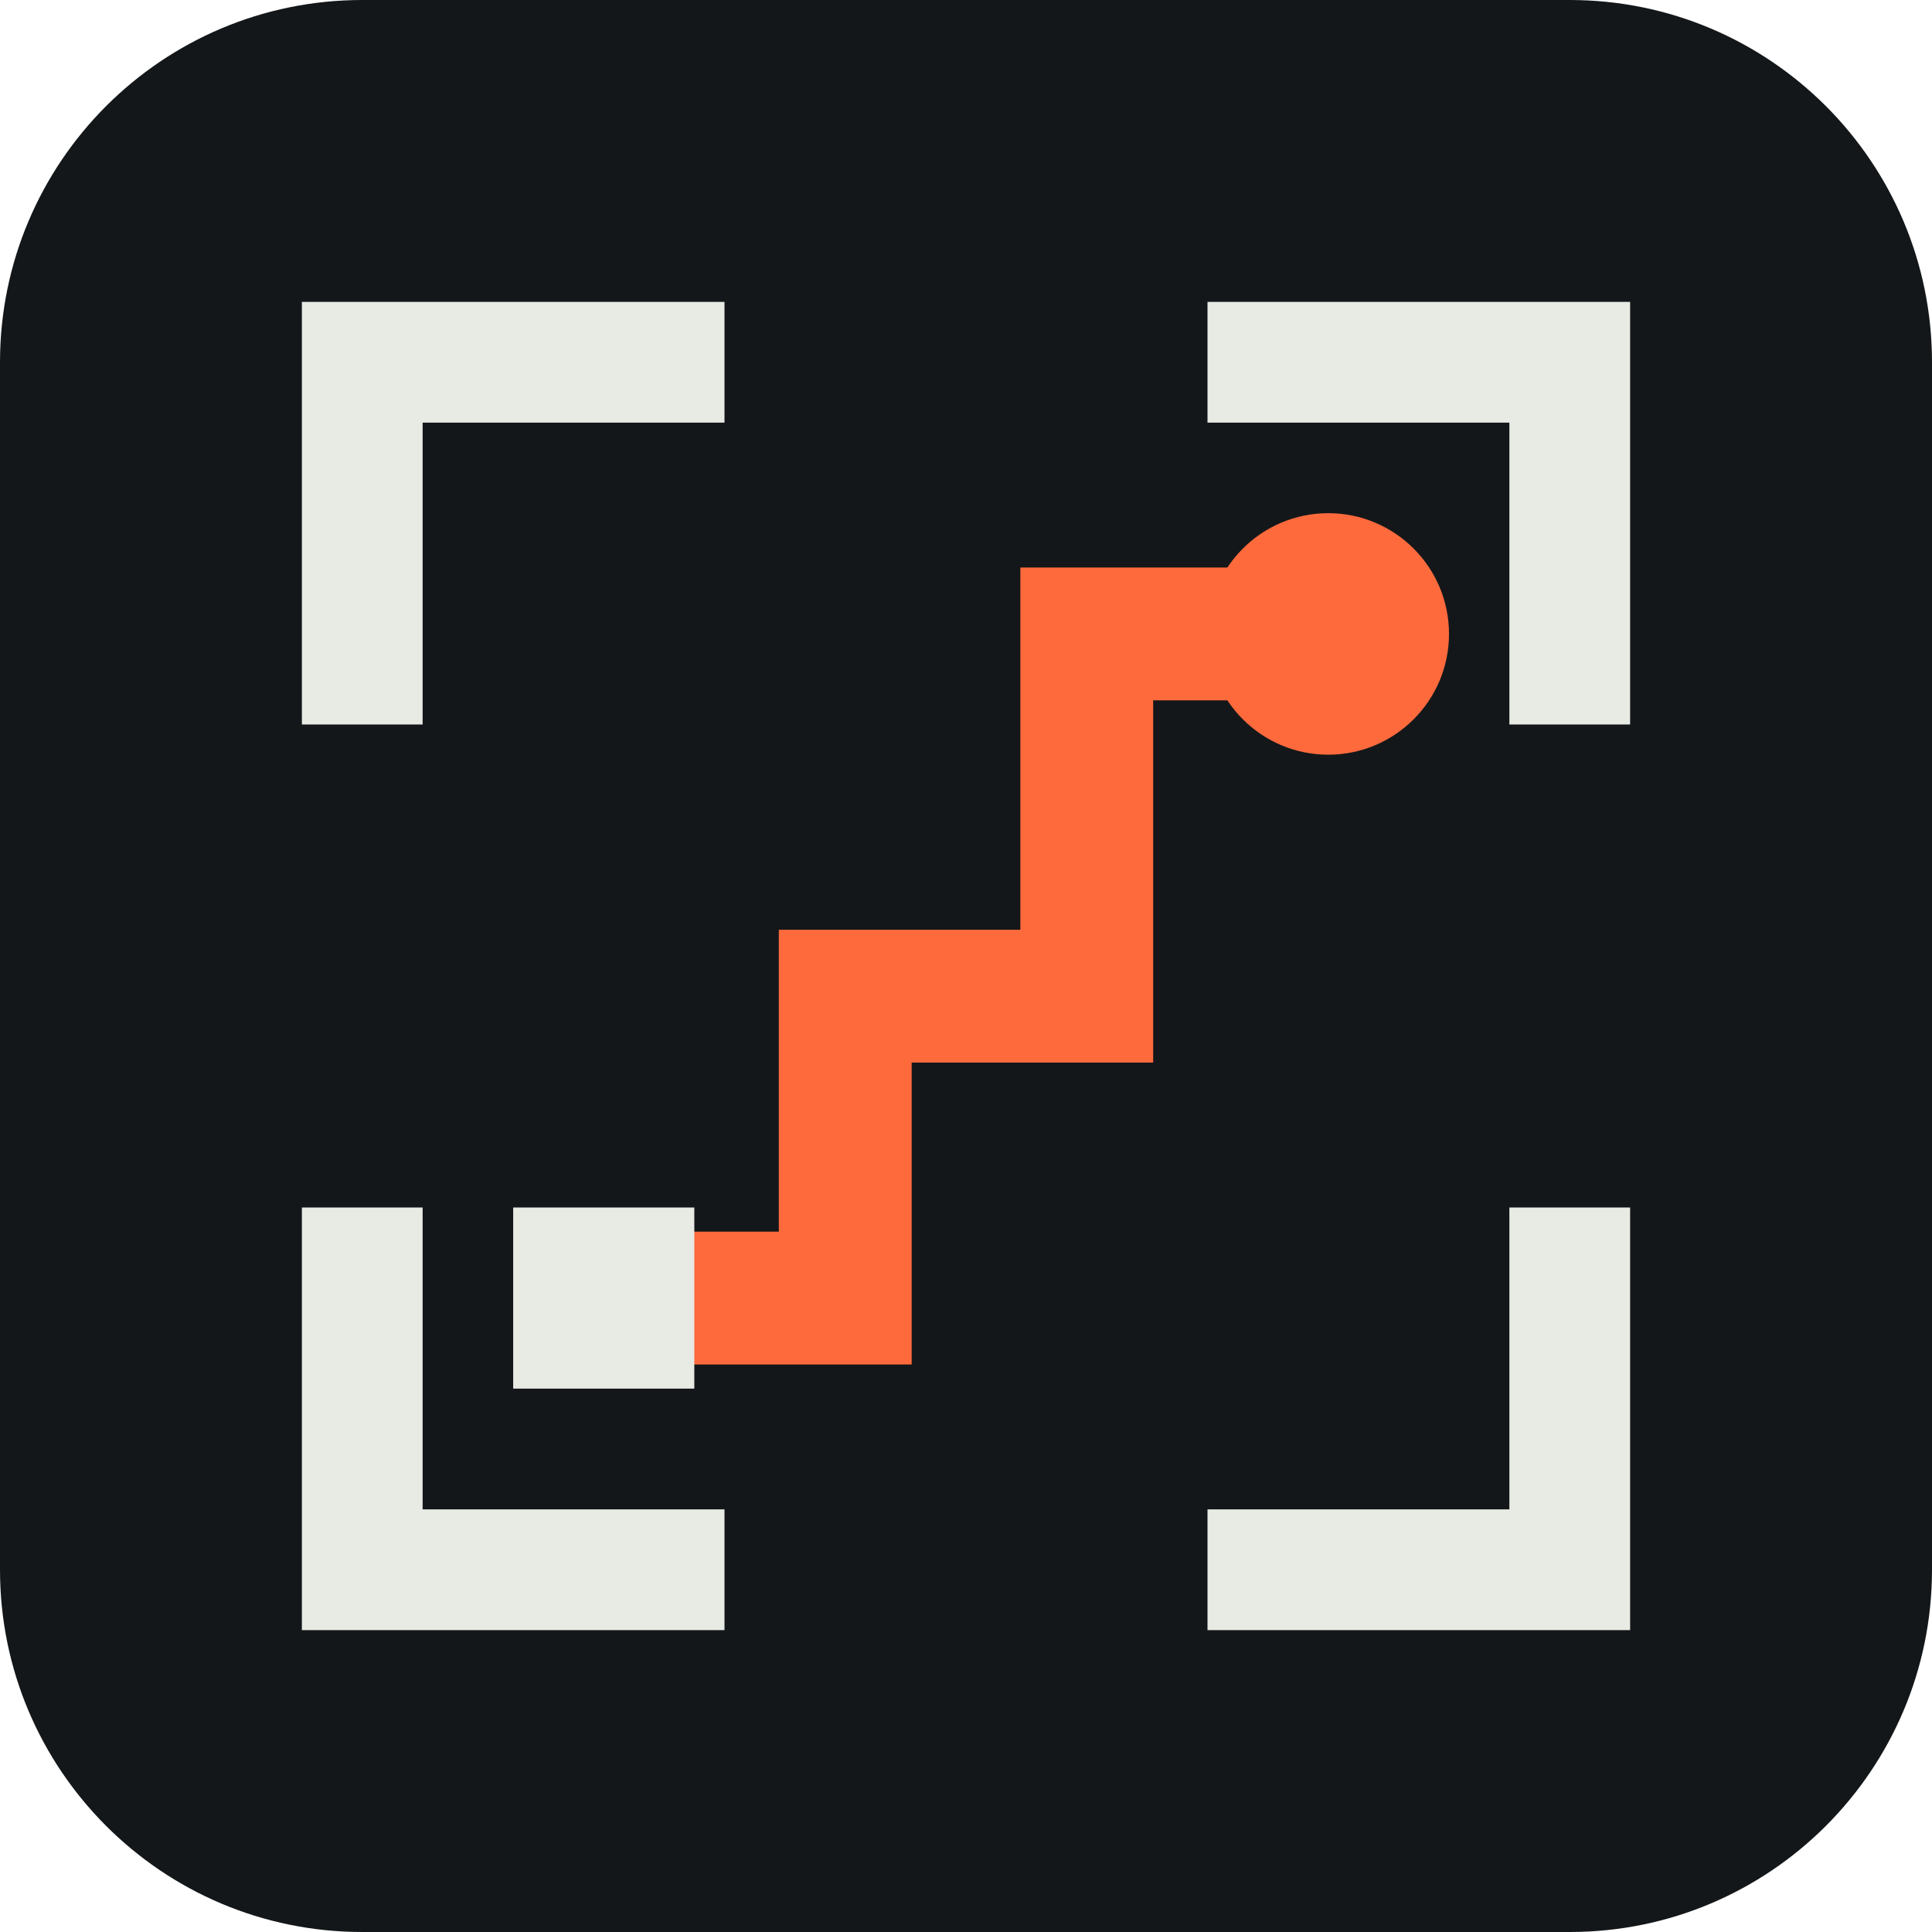
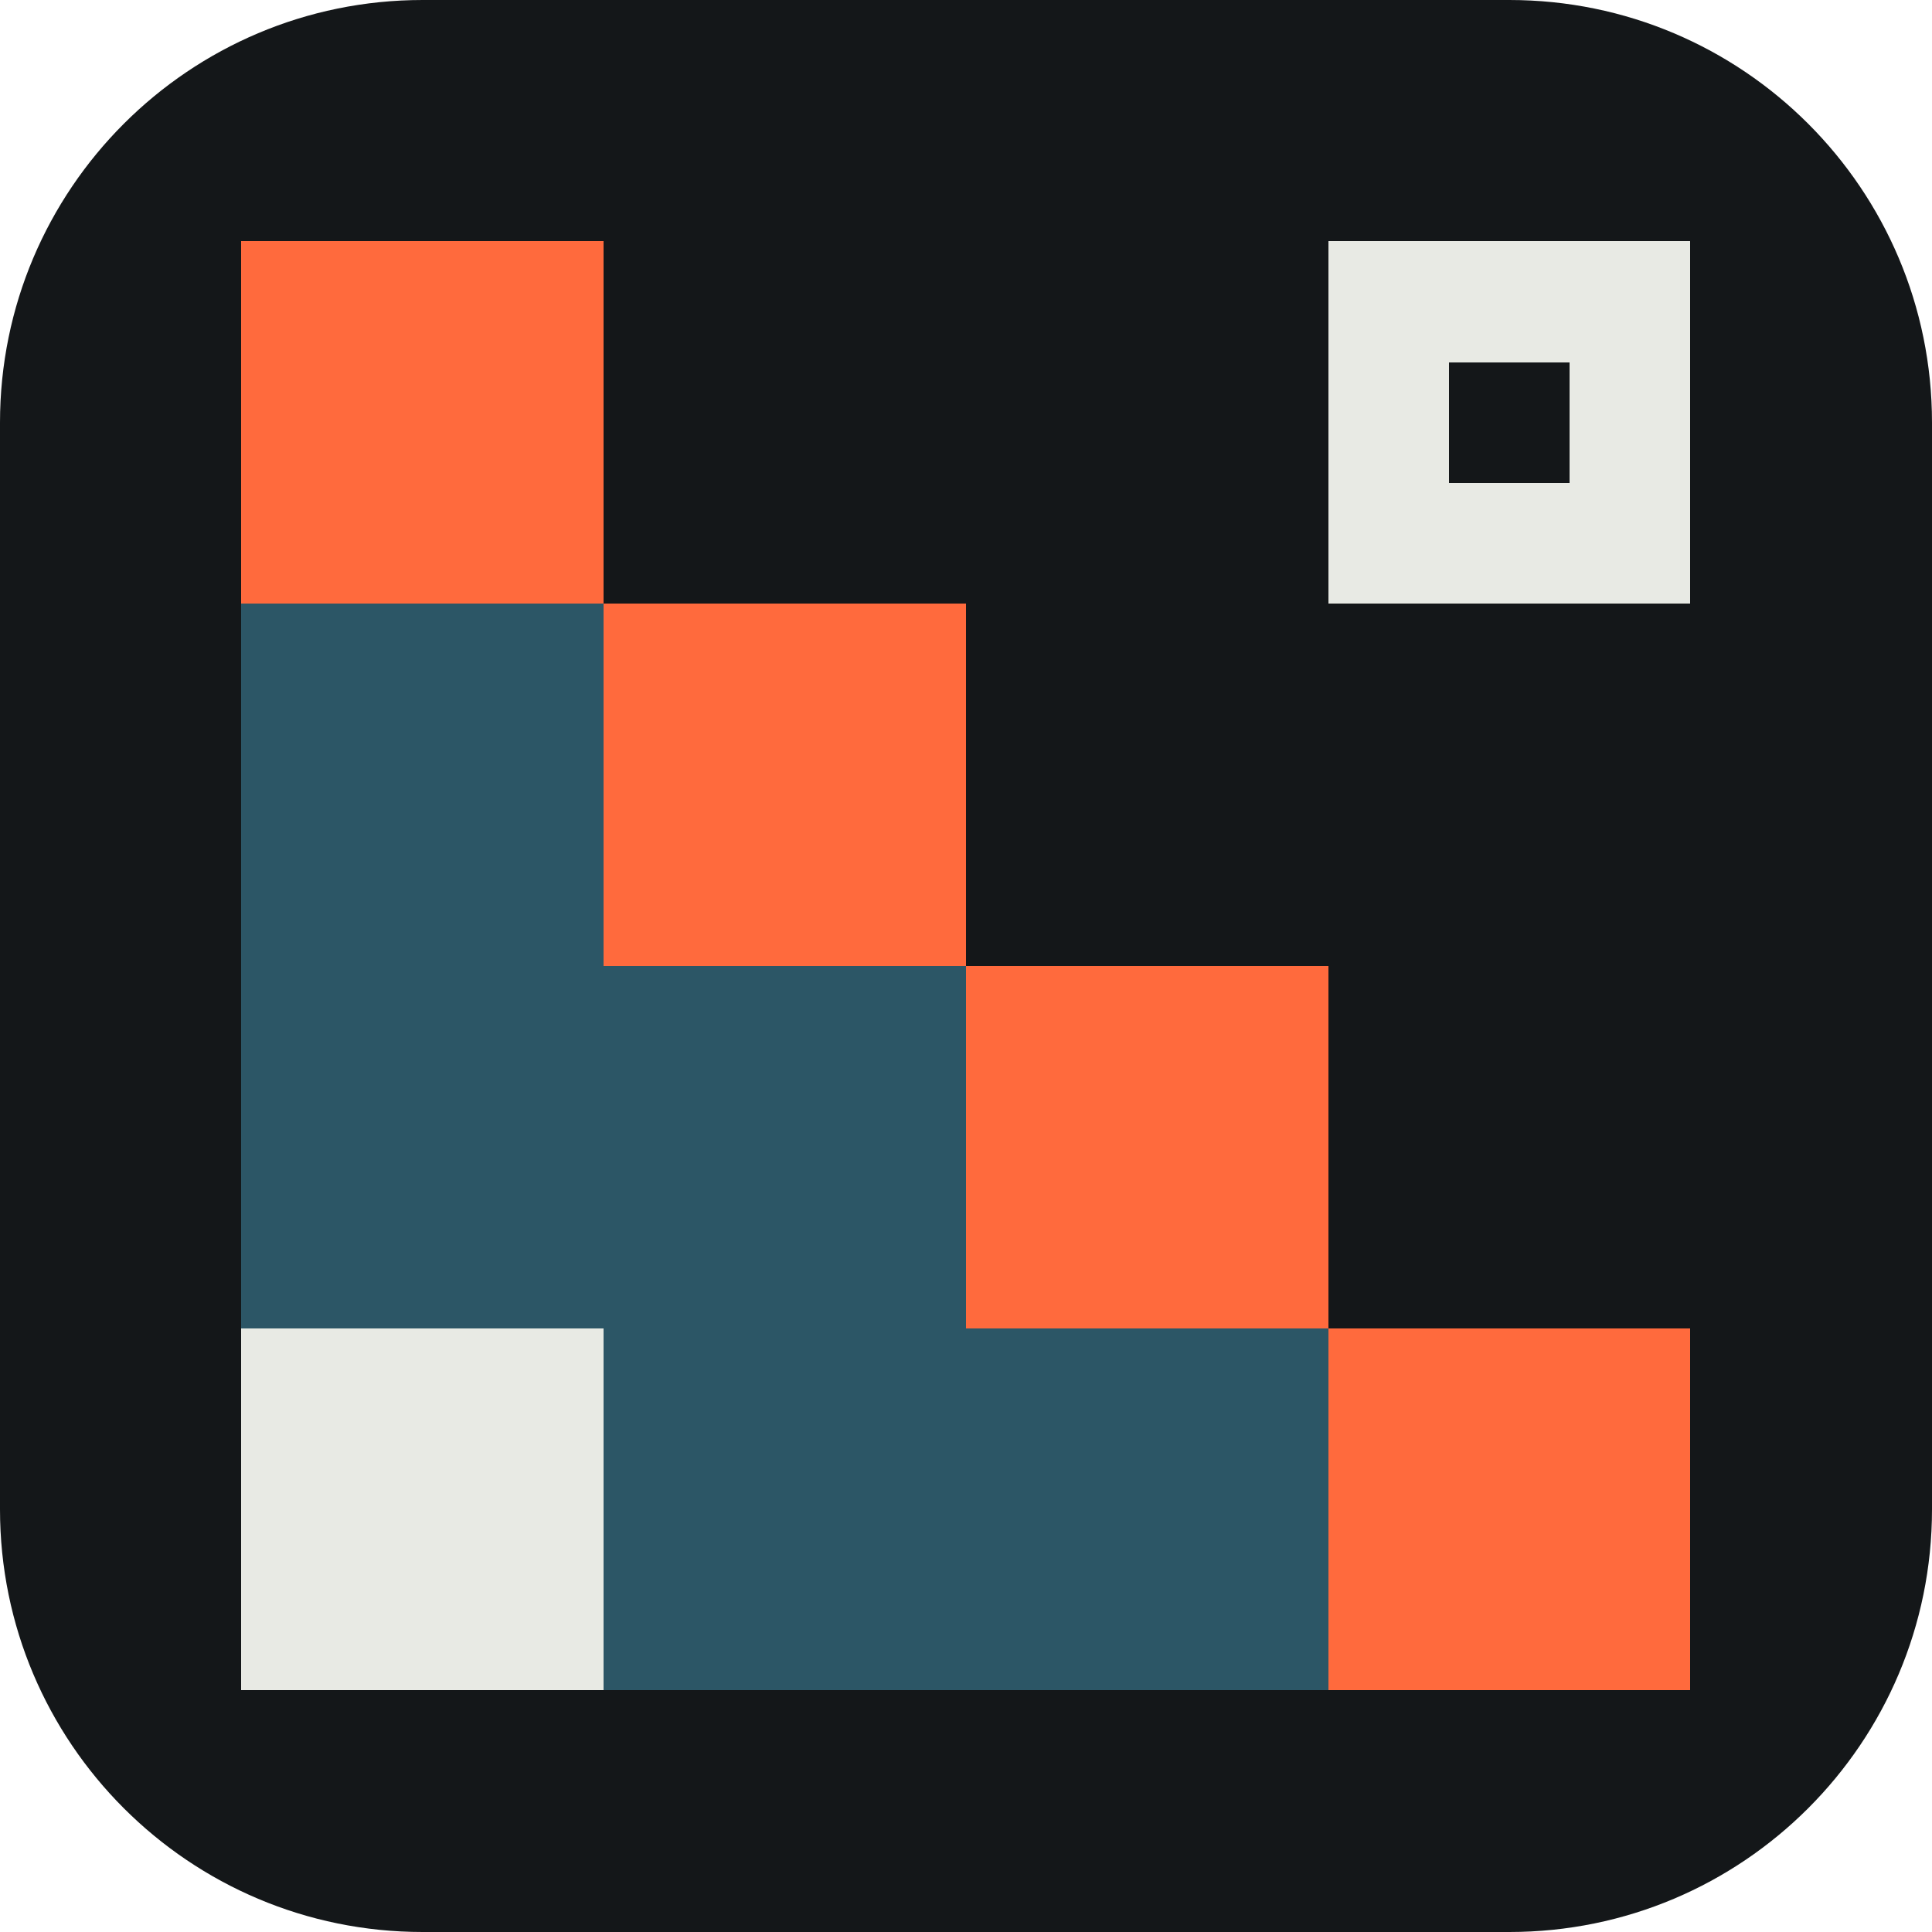
- <svg xmlns="http://www.w3.org/2000/svg" viewBox="0 0 32 32">
-   <rect width="32" height="32" rx="6" fill="#141719" />
-   <g transform="translate(4 4)">
-     <path d="M2 7V2h5M17 2h5v5M22 17v5h-5M7 22H2v-5" stroke="#e8eae4" stroke-width="2" fill="none" stroke-linecap="square" />
-     <path d="M6 17.5h4v-5h4v-6h4" stroke="#ff6a3d" stroke-width="2.2" fill="none" stroke-linecap="square" />
-     <rect x="4.5" y="16" width="3" height="3" fill="#e8eae4" />
-     <circle cx="18" cy="6.5" r="2" fill="#ff6a3d" />
-   </g>
+ <svg xmlns="http://www.w3.org/2000/svg" viewBox="0 0 16 16" shape-rendering="crispEdges">
+   <rect width="16" height="16" rx="3.5" fill="#141719" shape-rendering="geometricPrecision" />
+   <path d="M2 14V5h3v3h3v3h3v3z" fill="#2c5666" />
+   <path d="M2 2h3v3H2zM5 5h3v3H5zM8 8h3v3H8zM11 11h3v3h-3z" fill="#ff6a3d" />
+   <path d="M2 11h3v3H2z" fill="#e8eae4" />
+   <path d="M11 2h3v3h-3zM12 3v1h1V3z" fill="#e8eae4" fill-rule="evenodd" />
</svg>
